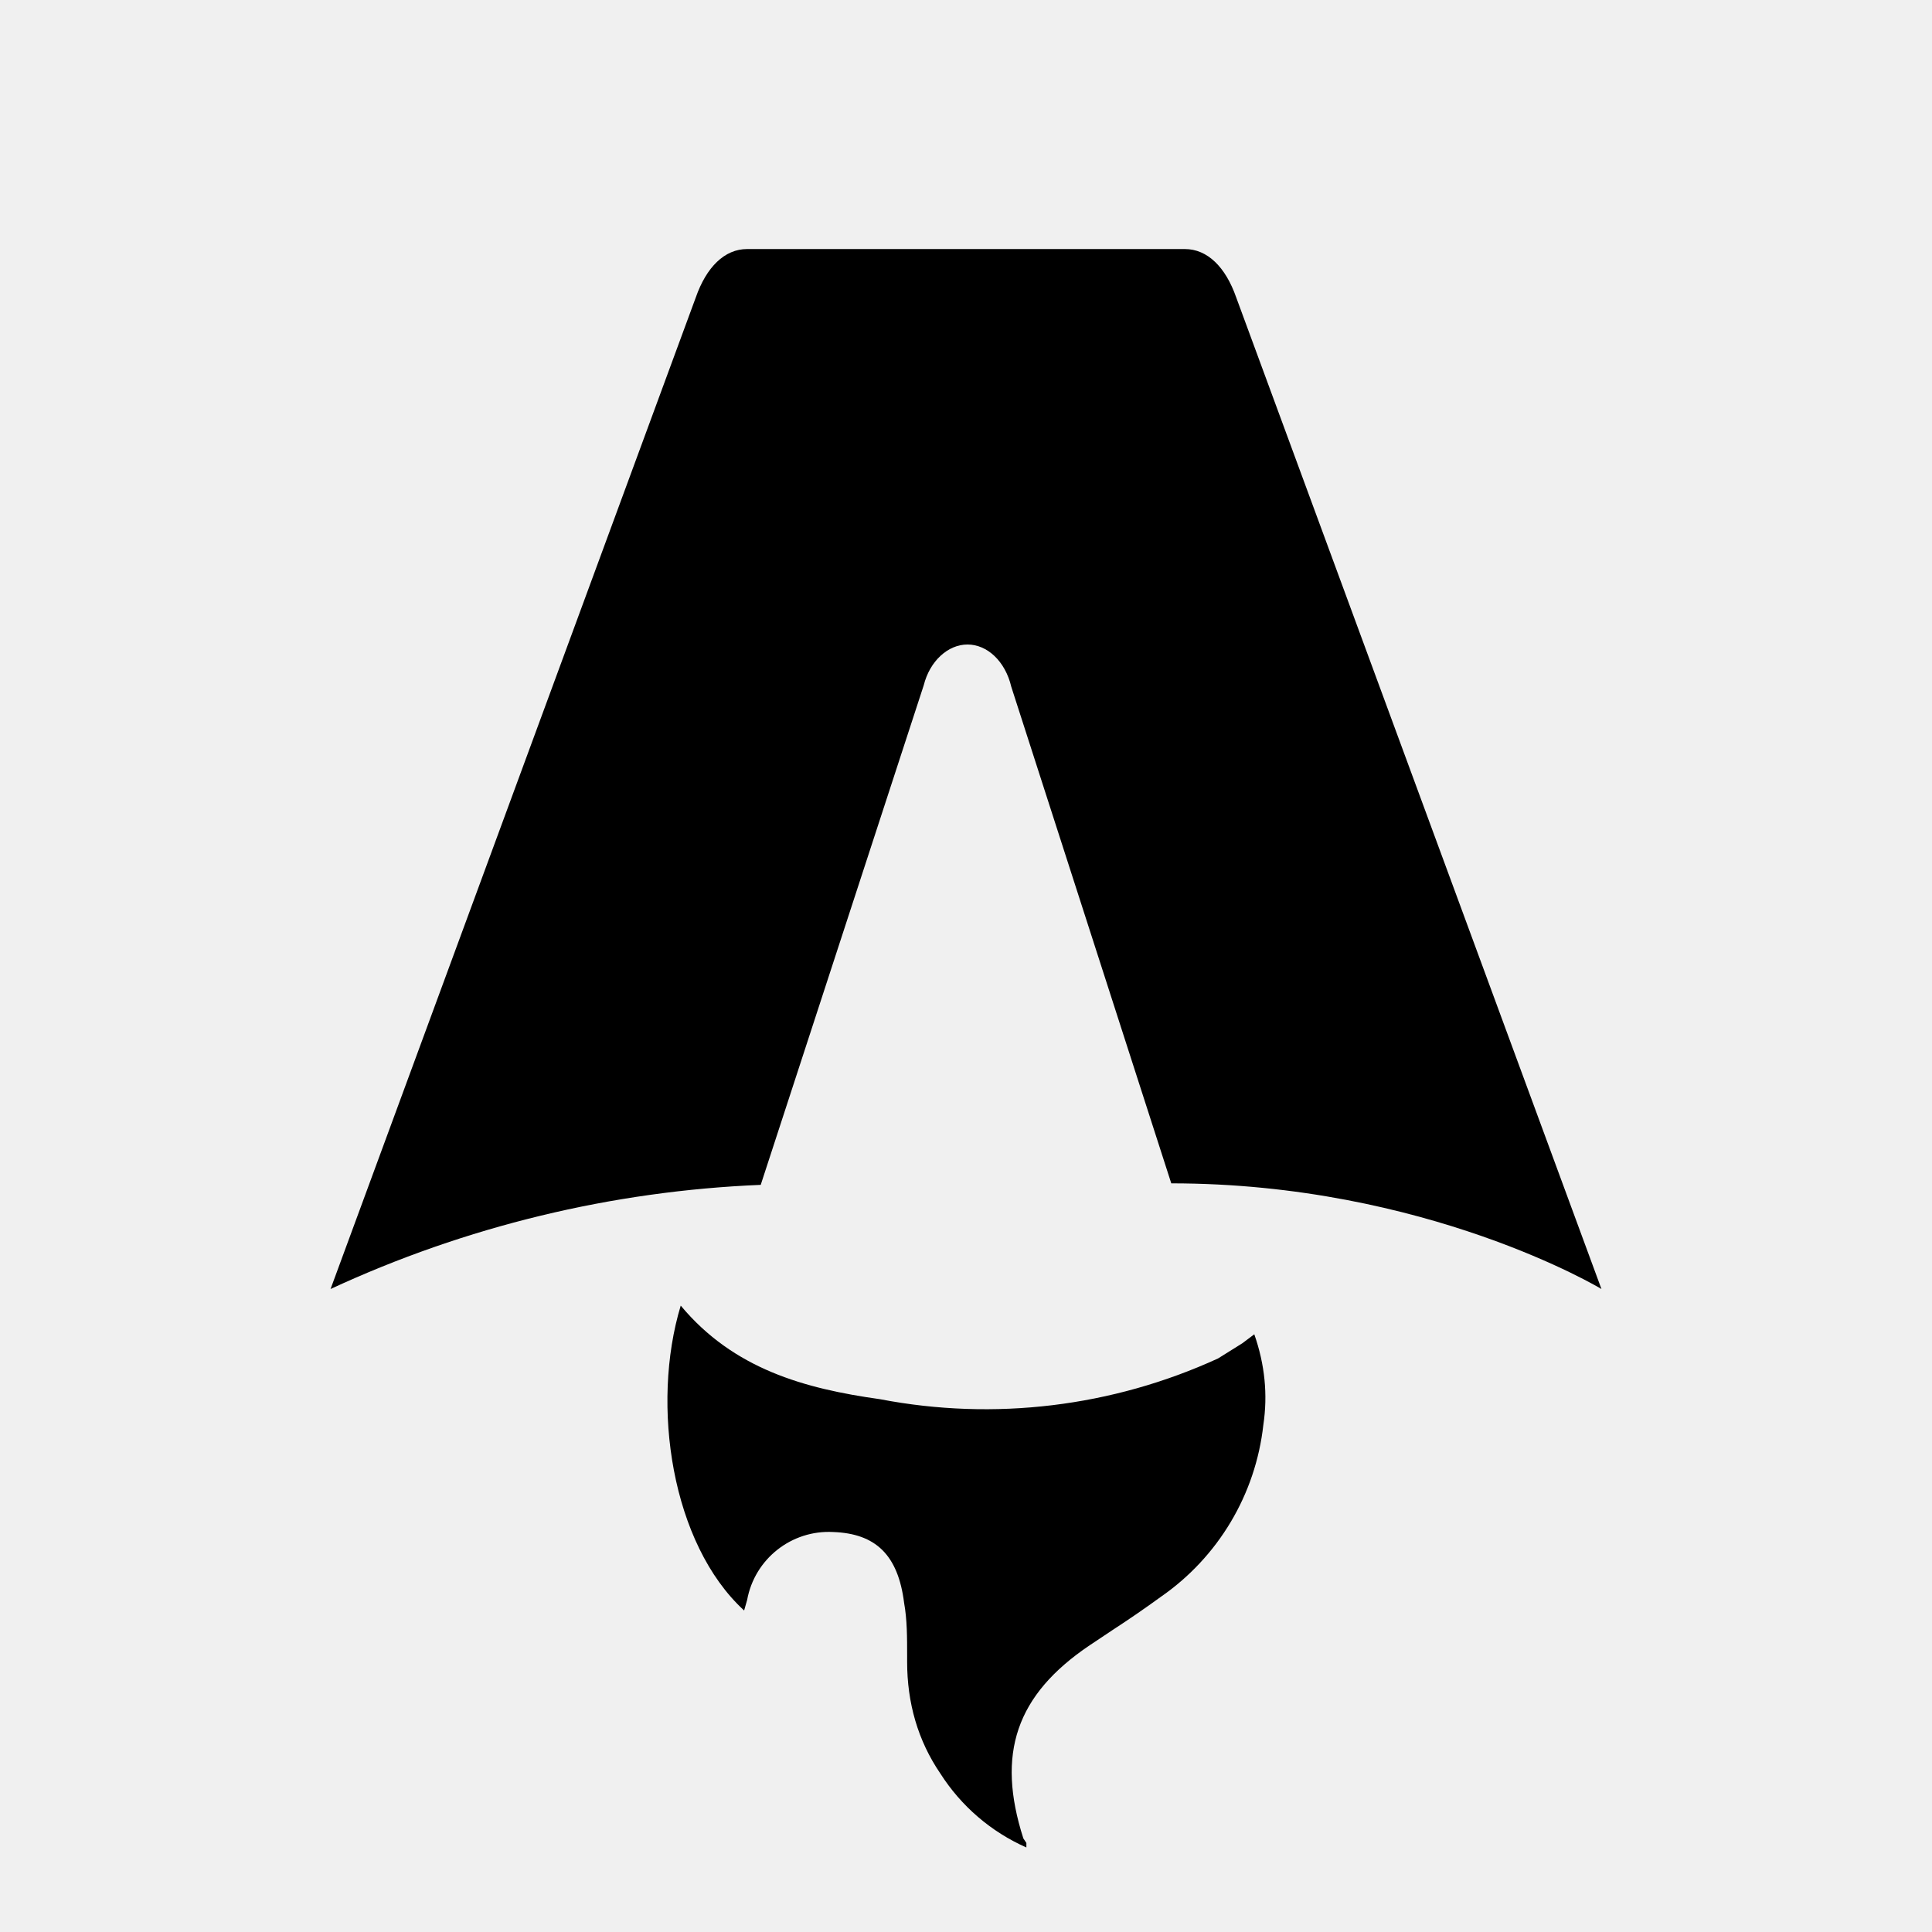
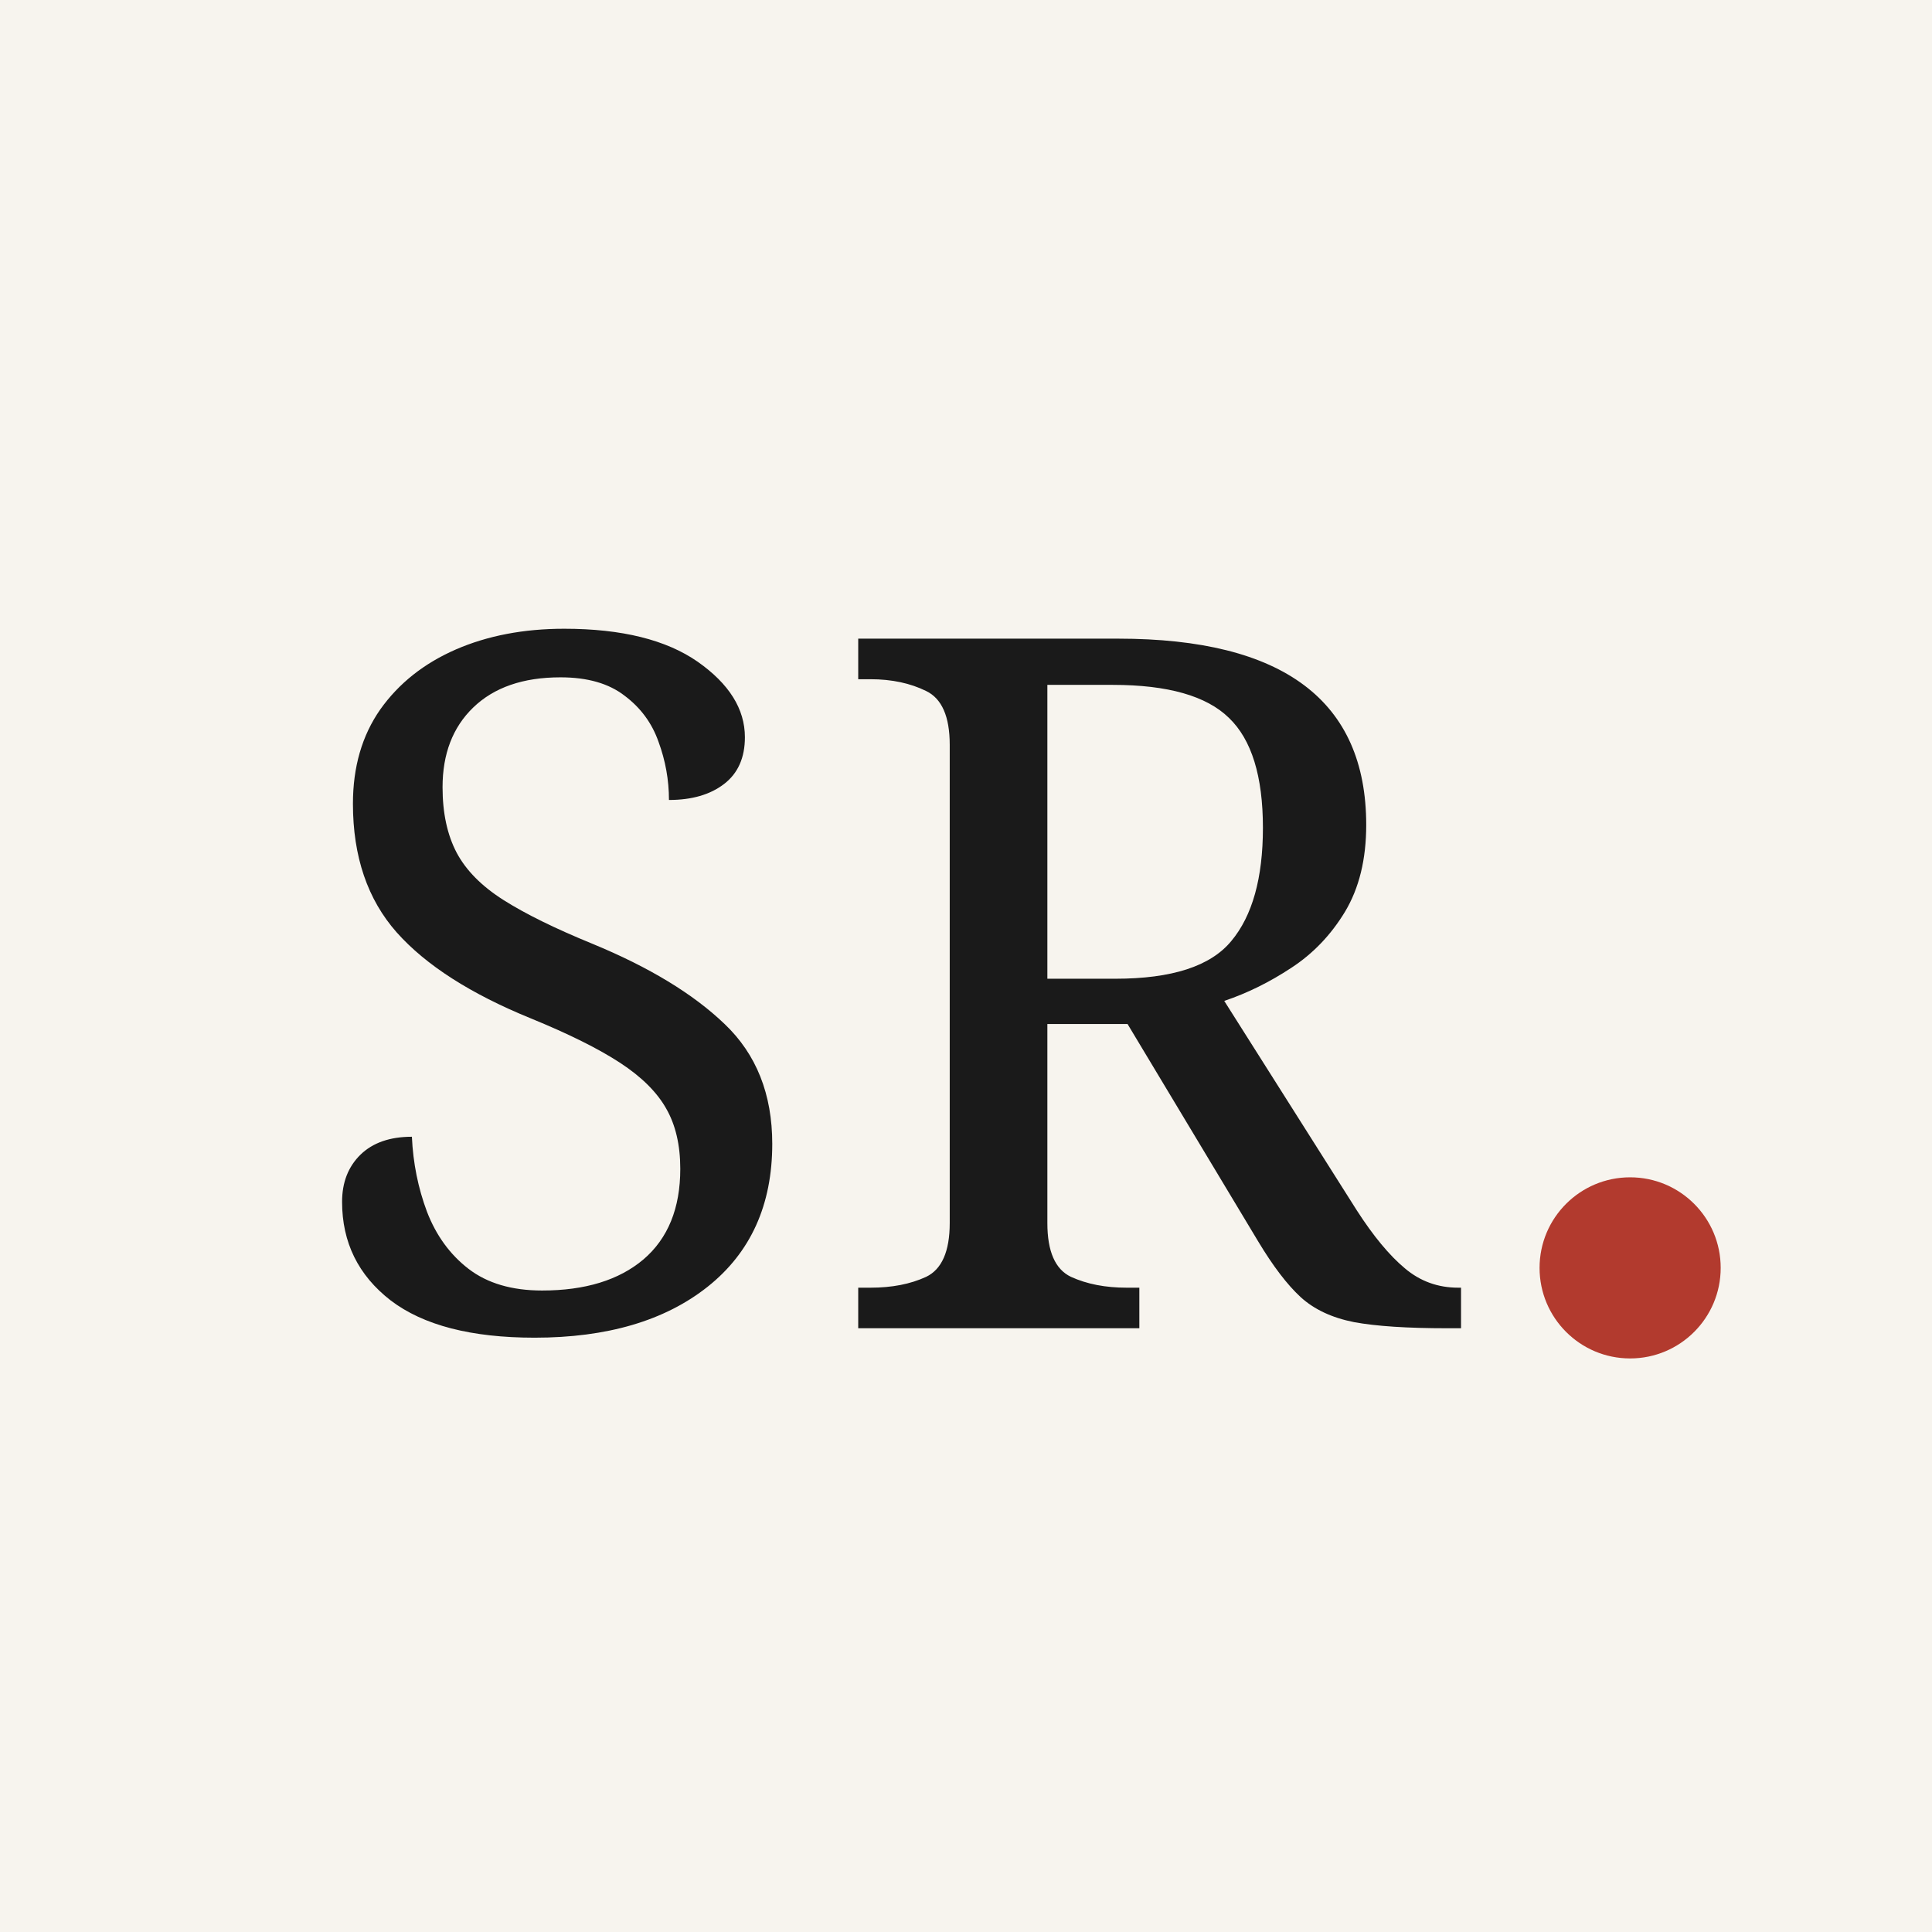
- <svg xmlns="http://www.w3.org/2000/svg" fill="none" viewBox="0 0 128 128">
-   <path d="M50.4 78.5a75.1 75.1 0 0 0-28.5 6.9l24.2-65.7c.7-2 1.9-3.2 3.4-3.2h29c1.5 0 2.7 1.2 3.4 3.2l24.2 65.7s-11.6-7-28.5-7L67 45.5c-.4-1.7-1.6-2.8-2.9-2.8-1.3 0-2.5 1.1-2.9 2.7L50.4 78.5Zm-1.1 28.2Zm-4.2-20.2c-2 6.6-.6 15.8 4.2 20.2a17.5 17.5 0 0 1 .2-.7 5.5 5.5 0 0 1 5.7-4.5c2.8.1 4.3 1.5 4.7 4.7.2 1.1.2 2.3.2 3.5v.4c0 2.7.7 5.2 2.2 7.4a13 13 0 0 0 5.7 4.9v-.3l-.2-.3c-1.8-5.6-.5-9.5 4.4-12.8l1.5-1a73 73 0 0 0 3.2-2.2 16 16 0 0 0 6.8-11.4c.3-2 .1-4-.6-6l-.8.6-1.6 1a37 37 0 0 1-22.4 2.7c-5-.7-9.7-2-13.2-6.2Z" />
-   <style>
-         path { fill: #000; }
-         @media (prefers-color-scheme: dark) {
-             path { fill: #FFF; }
-         }
-     </style>
+ <svg xmlns="http://www.w3.org/2000/svg" viewBox="0 0 64 64">
+   <rect width="64" height="64" fill="#F7F4EE" />
+   <text x="29" y="44" text-anchor="middle" font-family="Georgia, serif" font-size="32" fill="#1A1A1A">SR</text>
+   <circle cx="54" cy="42" r="3" fill="#B23A2E" />
</svg>
